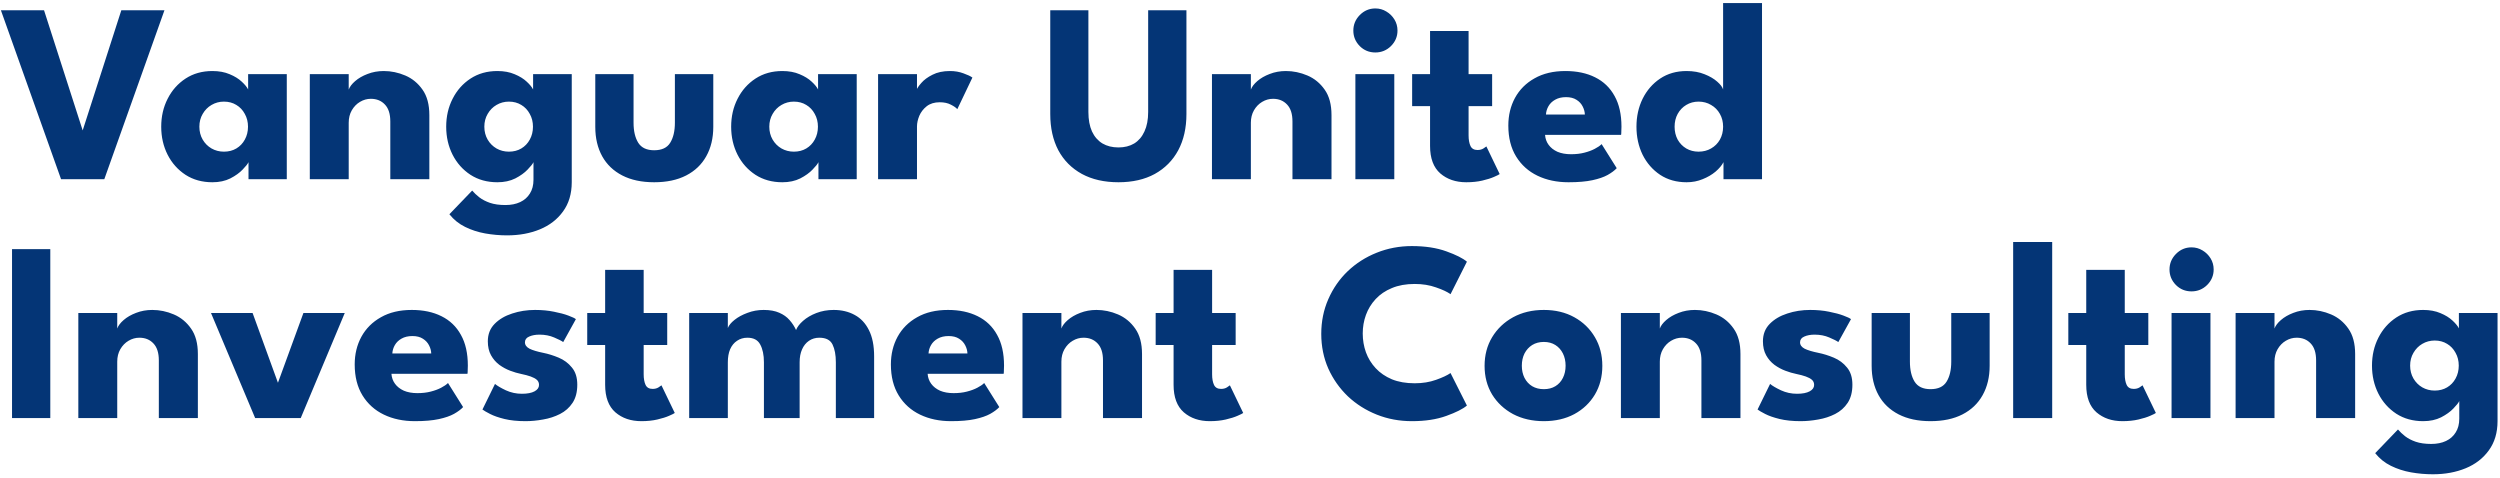
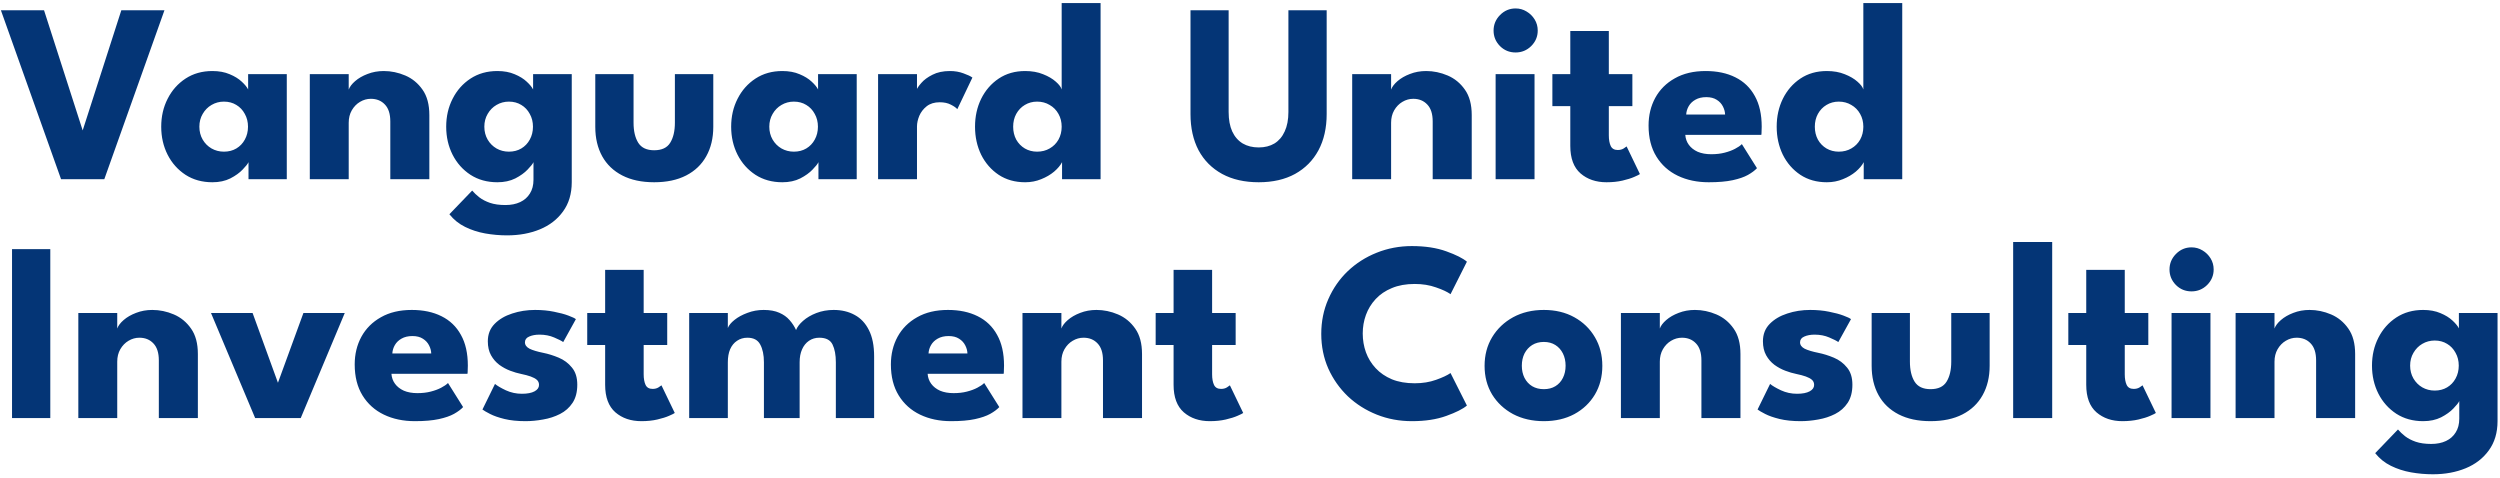
<svg xmlns="http://www.w3.org/2000/svg" width="293" height="56" viewBox="0 0 293 56" fill="none">
-   <path d="M12.225 21H7.155L0.105 1.2H5.16L9.69 15.285L14.22 1.2H19.275L12.225 21ZM29.125 21V19.005C29.035 19.205 28.805 19.495 28.436 19.875C28.076 20.255 27.596 20.6 26.995 20.91C26.395 21.21 25.695 21.36 24.895 21.36C23.695 21.36 22.645 21.07 21.745 20.49C20.846 19.9 20.145 19.115 19.645 18.135C19.145 17.145 18.895 16.05 18.895 14.85C18.895 13.65 19.145 12.56 19.645 11.58C20.145 10.59 20.846 9.8 21.745 9.21C22.645 8.62 23.695 8.325 24.895 8.325C25.666 8.325 26.34 8.45 26.921 8.7C27.5 8.94 27.971 9.23 28.331 9.57C28.691 9.9 28.941 10.205 29.081 10.485V8.685H33.611V21H29.125ZM23.366 14.85C23.366 15.41 23.495 15.915 23.756 16.365C24.015 16.805 24.36 17.15 24.791 17.4C25.23 17.65 25.715 17.775 26.245 17.775C26.796 17.775 27.28 17.65 27.701 17.4C28.12 17.15 28.451 16.805 28.691 16.365C28.941 15.915 29.066 15.41 29.066 14.85C29.066 14.29 28.941 13.79 28.691 13.35C28.451 12.9 28.12 12.55 27.701 12.3C27.28 12.04 26.796 11.91 26.245 11.91C25.715 11.91 25.23 12.04 24.791 12.3C24.36 12.55 24.015 12.9 23.756 13.35C23.495 13.79 23.366 14.29 23.366 14.85ZM44.979 8.325C45.839 8.325 46.679 8.5 47.499 8.85C48.319 9.2 48.994 9.755 49.524 10.515C50.054 11.265 50.319 12.255 50.319 13.485V21H45.744V14.235C45.744 13.355 45.534 12.695 45.114 12.255C44.694 11.805 44.144 11.58 43.464 11.58C43.014 11.58 42.589 11.7 42.189 11.94C41.799 12.17 41.479 12.5 41.229 12.93C40.989 13.35 40.869 13.835 40.869 14.385V21H36.309V8.685H40.869V10.5C40.989 10.17 41.239 9.84 41.619 9.51C42.009 9.17 42.494 8.89 43.074 8.67C43.664 8.44 44.299 8.325 44.979 8.325ZM59.434 27.585C58.574 27.585 57.719 27.51 56.869 27.36C56.029 27.21 55.244 26.955 54.514 26.595C53.784 26.235 53.169 25.74 52.669 25.11L55.339 22.335C55.569 22.605 55.849 22.87 56.179 23.13C56.519 23.39 56.934 23.605 57.424 23.775C57.924 23.945 58.529 24.03 59.239 24.03C59.899 24.03 60.474 23.915 60.964 23.685C61.454 23.455 61.834 23.12 62.104 22.68C62.384 22.24 62.524 21.705 62.524 21.075V20.775H67.009V21.345C67.009 22.705 66.669 23.85 65.989 24.78C65.319 25.71 64.414 26.41 63.274 26.88C62.134 27.35 60.854 27.585 59.434 27.585ZM62.524 21V19.005C62.434 19.205 62.204 19.495 61.834 19.875C61.474 20.255 60.994 20.6 60.394 20.91C59.794 21.21 59.094 21.36 58.294 21.36C57.094 21.36 56.044 21.07 55.144 20.49C54.244 19.9 53.544 19.115 53.044 18.135C52.544 17.145 52.294 16.05 52.294 14.85C52.294 13.65 52.544 12.56 53.044 11.58C53.544 10.59 54.244 9.8 55.144 9.21C56.044 8.62 57.094 8.325 58.294 8.325C59.064 8.325 59.739 8.45 60.319 8.7C60.899 8.94 61.369 9.23 61.729 9.57C62.089 9.9 62.339 10.205 62.479 10.485V8.685H67.009V21H62.524ZM56.764 14.85C56.764 15.41 56.894 15.915 57.154 16.365C57.414 16.805 57.759 17.15 58.189 17.4C58.629 17.65 59.114 17.775 59.644 17.775C60.194 17.775 60.679 17.65 61.099 17.4C61.519 17.15 61.849 16.805 62.089 16.365C62.339 15.915 62.464 15.41 62.464 14.85C62.464 14.29 62.339 13.79 62.089 13.35C61.849 12.9 61.519 12.55 61.099 12.3C60.679 12.04 60.194 11.91 59.644 11.91C59.114 11.91 58.629 12.04 58.189 12.3C57.759 12.55 57.414 12.9 57.154 13.35C56.894 13.79 56.764 14.29 56.764 14.85ZM74.252 14.385C74.252 15.365 74.437 16.15 74.807 16.74C75.177 17.32 75.797 17.61 76.667 17.61C77.557 17.61 78.182 17.32 78.542 16.74C78.912 16.15 79.097 15.365 79.097 14.385V8.685H83.597V14.865C83.597 16.185 83.322 17.335 82.772 18.315C82.232 19.285 81.447 20.035 80.417 20.565C79.387 21.095 78.137 21.36 76.667 21.36C75.207 21.36 73.962 21.095 72.932 20.565C71.902 20.035 71.117 19.285 70.577 18.315C70.037 17.335 69.767 16.185 69.767 14.865V8.685H74.252V14.385ZM95.922 21V19.005C95.832 19.205 95.602 19.495 95.232 19.875C94.872 20.255 94.392 20.6 93.792 20.91C93.192 21.21 92.492 21.36 91.692 21.36C90.492 21.36 89.442 21.07 88.542 20.49C87.642 19.9 86.942 19.115 86.442 18.135C85.942 17.145 85.692 16.05 85.692 14.85C85.692 13.65 85.942 12.56 86.442 11.58C86.942 10.59 87.642 9.8 88.542 9.21C89.442 8.62 90.492 8.325 91.692 8.325C92.462 8.325 93.137 8.45 93.717 8.7C94.297 8.94 94.767 9.23 95.127 9.57C95.487 9.9 95.737 10.205 95.877 10.485V8.685H100.407V21H95.922ZM90.162 14.85C90.162 15.41 90.292 15.915 90.552 16.365C90.812 16.805 91.157 17.15 91.587 17.4C92.027 17.65 92.512 17.775 93.042 17.775C93.592 17.775 94.077 17.65 94.497 17.4C94.917 17.15 95.247 16.805 95.487 16.365C95.737 15.915 95.862 15.41 95.862 14.85C95.862 14.29 95.737 13.79 95.487 13.35C95.247 12.9 94.917 12.55 94.497 12.3C94.077 12.04 93.592 11.91 93.042 11.91C92.512 11.91 92.027 12.04 91.587 12.3C91.157 12.55 90.812 12.9 90.552 13.35C90.292 13.79 90.162 14.29 90.162 14.85ZM107.471 21H102.911V8.685H107.471V10.59H107.396C107.476 10.36 107.671 10.07 107.981 9.72C108.291 9.36 108.726 9.04 109.286 8.76C109.846 8.47 110.531 8.325 111.341 8.325C111.911 8.325 112.436 8.415 112.916 8.595C113.396 8.765 113.746 8.93 113.966 9.09L112.196 12.795C112.056 12.625 111.806 12.45 111.446 12.27C111.096 12.08 110.656 11.985 110.126 11.985C109.516 11.985 109.011 12.14 108.611 12.45C108.221 12.76 107.931 13.135 107.741 13.575C107.561 14.015 107.471 14.43 107.471 14.82V21ZM134.565 1.2H139.05V13.365C139.05 14.995 138.73 16.41 138.09 17.61C137.45 18.8 136.535 19.725 135.345 20.385C134.155 21.035 132.735 21.36 131.085 21.36C129.425 21.36 127.995 21.035 126.795 20.385C125.595 19.725 124.675 18.8 124.035 17.61C123.405 16.41 123.09 14.995 123.09 13.365V1.2H127.56V13.125C127.56 14.025 127.7 14.785 127.98 15.405C128.27 16.025 128.68 16.495 129.21 16.815C129.74 17.125 130.365 17.28 131.085 17.28C131.795 17.28 132.41 17.125 132.93 16.815C133.45 16.495 133.85 16.025 134.13 15.405C134.42 14.785 134.565 14.025 134.565 13.125V1.2ZM150.712 8.325C151.572 8.325 152.412 8.5 153.232 8.85C154.052 9.2 154.727 9.755 155.257 10.515C155.787 11.265 156.052 12.255 156.052 13.485V21H151.477V14.235C151.477 13.355 151.267 12.695 150.847 12.255C150.427 11.805 149.877 11.58 149.197 11.58C148.747 11.58 148.322 11.7 147.922 11.94C147.532 12.17 147.212 12.5 146.962 12.93C146.722 13.35 146.602 13.835 146.602 14.385V21H142.042V8.685H146.602V10.5C146.722 10.17 146.972 9.84 147.352 9.51C147.742 9.17 148.227 8.89 148.807 8.67C149.397 8.44 150.032 8.325 150.712 8.325ZM158.851 21V8.685H163.411V21H158.851ZM161.191 6.15C160.471 6.15 159.861 5.9 159.361 5.4C158.861 4.89 158.611 4.285 158.611 3.585C158.611 2.885 158.861 2.28 159.361 1.77C159.871 1.25 160.481 0.99 161.191 0.99C161.661 0.99 162.091 1.11 162.481 1.35C162.871 1.58 163.186 1.89 163.426 2.28C163.666 2.67 163.786 3.105 163.786 3.585C163.786 4.285 163.531 4.89 163.021 5.4C162.511 5.9 161.901 6.15 161.191 6.15ZM165.503 8.685H167.603V3.63H172.118V8.685H174.878V12.435H172.118V15.87C172.118 16.38 172.193 16.795 172.343 17.115C172.493 17.425 172.768 17.58 173.168 17.58C173.438 17.58 173.668 17.52 173.858 17.4C174.048 17.28 174.163 17.2 174.203 17.16L175.763 20.4C175.693 20.46 175.473 20.57 175.103 20.73C174.743 20.89 174.283 21.035 173.723 21.165C173.163 21.295 172.538 21.36 171.848 21.36C170.618 21.36 169.603 21.015 168.803 20.325C168.003 19.625 167.603 18.55 167.603 17.1V12.435H165.503V8.685ZM181.081 15.81C181.111 16.25 181.251 16.64 181.501 16.98C181.751 17.32 182.096 17.59 182.536 17.79C182.986 17.98 183.516 18.075 184.126 18.075C184.706 18.075 185.226 18.015 185.686 17.895C186.156 17.775 186.561 17.625 186.901 17.445C187.251 17.265 187.521 17.08 187.711 16.89L189.481 19.71C189.231 19.98 188.876 20.245 188.416 20.505C187.966 20.755 187.371 20.96 186.631 21.12C185.891 21.28 184.956 21.36 183.826 21.36C182.466 21.36 181.256 21.105 180.196 20.595C179.136 20.085 178.301 19.335 177.691 18.345C177.081 17.355 176.776 16.145 176.776 14.715C176.776 13.515 177.036 12.435 177.556 11.475C178.086 10.505 178.851 9.74 179.851 9.18C180.851 8.61 182.056 8.325 183.466 8.325C184.806 8.325 185.966 8.57 186.946 9.06C187.936 9.55 188.696 10.28 189.226 11.25C189.766 12.21 190.036 13.41 190.036 14.85C190.036 14.93 190.031 15.09 190.021 15.33C190.021 15.57 190.011 15.73 189.991 15.81H181.081ZM185.746 13.425C185.736 13.105 185.651 12.79 185.491 12.48C185.331 12.16 185.091 11.9 184.771 11.7C184.451 11.49 184.041 11.385 183.541 11.385C183.041 11.385 182.616 11.485 182.266 11.685C181.926 11.875 181.666 12.125 181.486 12.435C181.306 12.745 181.206 13.075 181.186 13.425H185.746ZM197.673 21.36C196.483 21.36 195.448 21.07 194.568 20.49C193.688 19.9 193.003 19.115 192.513 18.135C192.033 17.145 191.793 16.05 191.793 14.85C191.793 13.65 192.033 12.56 192.513 11.58C193.003 10.59 193.688 9.8 194.568 9.21C195.448 8.62 196.483 8.325 197.673 8.325C198.463 8.325 199.163 8.45 199.773 8.7C200.383 8.94 200.878 9.23 201.258 9.57C201.638 9.9 201.868 10.205 201.948 10.485V0.36H206.508V21H201.993V19.005C201.803 19.375 201.493 19.745 201.063 20.115C200.633 20.475 200.128 20.77 199.548 21C198.968 21.24 198.343 21.36 197.673 21.36ZM199.068 17.775C199.618 17.775 200.108 17.65 200.538 17.4C200.978 17.15 201.323 16.805 201.573 16.365C201.823 15.915 201.948 15.41 201.948 14.85C201.948 14.29 201.823 13.79 201.573 13.35C201.323 12.9 200.978 12.55 200.538 12.3C200.108 12.04 199.618 11.91 199.068 11.91C198.538 11.91 198.058 12.04 197.628 12.3C197.208 12.55 196.873 12.9 196.623 13.35C196.383 13.79 196.263 14.29 196.263 14.85C196.263 15.41 196.383 15.915 196.623 16.365C196.873 16.805 197.208 17.15 197.628 17.4C198.058 17.65 198.538 17.775 199.068 17.775ZM1.41 29.2H5.895V49H1.41V29.2ZM17.85 36.325C18.71 36.325 19.55 36.5 20.37 36.85C21.19 37.2 21.865 37.755 22.395 38.515C22.925 39.265 23.19 40.255 23.19 41.485V49H18.615V42.235C18.615 41.355 18.405 40.695 17.985 40.255C17.565 39.805 17.015 39.58 16.335 39.58C15.885 39.58 15.46 39.7 15.06 39.94C14.67 40.17 14.35 40.5 14.1 40.93C13.86 41.35 13.74 41.835 13.74 42.385V49H9.18V36.685H13.74V38.5C13.86 38.17 14.11 37.84 14.49 37.51C14.88 37.17 15.365 36.89 15.945 36.67C16.535 36.44 17.17 36.325 17.85 36.325ZM24.73 36.685H29.605L32.575 44.86L35.56 36.685H40.405L35.245 49H29.905L24.73 36.685ZM45.876 43.81C45.906 44.25 46.046 44.64 46.296 44.98C46.546 45.32 46.891 45.59 47.331 45.79C47.781 45.98 48.311 46.075 48.921 46.075C49.501 46.075 50.021 46.015 50.481 45.895C50.951 45.775 51.356 45.625 51.696 45.445C52.046 45.265 52.316 45.08 52.506 44.89L54.276 47.71C54.026 47.98 53.671 48.245 53.211 48.505C52.761 48.755 52.166 48.96 51.426 49.12C50.686 49.28 49.751 49.36 48.621 49.36C47.261 49.36 46.051 49.105 44.991 48.595C43.931 48.085 43.096 47.335 42.486 46.345C41.876 45.355 41.571 44.145 41.571 42.715C41.571 41.515 41.831 40.435 42.351 39.475C42.881 38.505 43.646 37.74 44.646 37.18C45.646 36.61 46.851 36.325 48.261 36.325C49.601 36.325 50.761 36.57 51.741 37.06C52.731 37.55 53.491 38.28 54.021 39.25C54.561 40.21 54.831 41.41 54.831 42.85C54.831 42.93 54.826 43.09 54.816 43.33C54.816 43.57 54.806 43.73 54.786 43.81H45.876ZM50.541 41.425C50.531 41.105 50.446 40.79 50.286 40.48C50.126 40.16 49.886 39.9 49.566 39.7C49.246 39.49 48.836 39.385 48.336 39.385C47.836 39.385 47.411 39.485 47.061 39.685C46.721 39.875 46.461 40.125 46.281 40.435C46.101 40.745 46.001 41.075 45.981 41.425H50.541ZM62.708 36.325C63.518 36.325 64.258 36.395 64.928 36.535C65.598 36.665 66.158 36.815 66.608 36.985C67.068 37.155 67.363 37.295 67.493 37.405L66.008 40.09C65.818 39.95 65.463 39.77 64.943 39.55C64.433 39.33 63.863 39.22 63.233 39.22C62.753 39.22 62.348 39.295 62.018 39.445C61.688 39.585 61.523 39.81 61.523 40.12C61.523 40.43 61.703 40.68 62.063 40.87C62.433 41.05 62.963 41.21 63.653 41.35C64.253 41.47 64.863 41.66 65.483 41.92C66.103 42.18 66.618 42.565 67.028 43.075C67.448 43.575 67.658 44.245 67.658 45.085C67.658 45.945 67.473 46.655 67.103 47.215C66.733 47.775 66.243 48.21 65.633 48.52C65.023 48.83 64.363 49.045 63.653 49.165C62.943 49.295 62.253 49.36 61.583 49.36C60.643 49.36 59.823 49.275 59.123 49.105C58.433 48.935 57.873 48.74 57.443 48.52C57.013 48.3 56.713 48.125 56.543 47.995L58.013 44.995C58.273 45.215 58.698 45.465 59.288 45.745C59.878 46.015 60.503 46.15 61.163 46.15C61.803 46.15 62.298 46.055 62.648 45.865C62.998 45.675 63.173 45.425 63.173 45.115C63.173 44.865 63.088 44.665 62.918 44.515C62.748 44.365 62.508 44.235 62.198 44.125C61.888 44.015 61.513 43.915 61.073 43.825C60.673 43.745 60.248 43.62 59.798 43.45C59.348 43.28 58.923 43.05 58.523 42.76C58.123 42.46 57.798 42.085 57.548 41.635C57.298 41.185 57.173 40.64 57.173 40C57.173 39.18 57.438 38.5 57.968 37.96C58.498 37.42 59.183 37.015 60.023 36.745C60.863 36.465 61.758 36.325 62.708 36.325ZM68.823 36.685H70.923V31.63H75.438V36.685H78.198V40.435H75.438V43.87C75.438 44.38 75.513 44.795 75.663 45.115C75.813 45.425 76.088 45.58 76.488 45.58C76.758 45.58 76.988 45.52 77.178 45.4C77.368 45.28 77.483 45.2 77.523 45.16L79.083 48.4C79.013 48.46 78.793 48.57 78.423 48.73C78.063 48.89 77.603 49.035 77.043 49.165C76.483 49.295 75.858 49.36 75.168 49.36C73.938 49.36 72.923 49.015 72.123 48.325C71.323 47.625 70.923 46.55 70.923 45.1V40.435H68.823V36.685ZM97.707 36.325C98.637 36.325 99.457 36.52 100.167 36.91C100.877 37.29 101.432 37.88 101.832 38.68C102.242 39.48 102.447 40.51 102.447 41.77V49H97.962V42.46C97.962 41.6 97.832 40.905 97.572 40.375C97.312 39.845 96.797 39.58 96.027 39.58C95.567 39.58 95.162 39.7 94.812 39.94C94.462 40.18 94.192 40.515 94.002 40.945C93.812 41.365 93.717 41.87 93.717 42.46V49H89.532V42.46C89.532 41.6 89.387 40.905 89.097 40.375C88.817 39.845 88.317 39.58 87.597 39.58C87.137 39.58 86.732 39.7 86.382 39.94C86.032 40.17 85.762 40.5 85.572 40.93C85.392 41.35 85.302 41.86 85.302 42.46V49H80.772V36.685H85.302V38.44C85.422 38.13 85.682 37.815 86.082 37.495C86.492 37.165 86.997 36.89 87.597 36.67C88.197 36.44 88.832 36.325 89.502 36.325C90.232 36.325 90.842 36.435 91.332 36.655C91.822 36.865 92.222 37.15 92.532 37.51C92.852 37.87 93.107 38.26 93.297 38.68C93.437 38.32 93.712 37.96 94.122 37.6C94.542 37.23 95.062 36.925 95.682 36.685C96.312 36.445 96.987 36.325 97.707 36.325ZM108.718 43.81C108.748 44.25 108.888 44.64 109.138 44.98C109.388 45.32 109.733 45.59 110.173 45.79C110.623 45.98 111.153 46.075 111.763 46.075C112.343 46.075 112.863 46.015 113.323 45.895C113.793 45.775 114.198 45.625 114.538 45.445C114.888 45.265 115.158 45.08 115.348 44.89L117.118 47.71C116.868 47.98 116.513 48.245 116.053 48.505C115.603 48.755 115.008 48.96 114.268 49.12C113.528 49.28 112.593 49.36 111.463 49.36C110.103 49.36 108.893 49.105 107.833 48.595C106.773 48.085 105.938 47.335 105.328 46.345C104.718 45.355 104.413 44.145 104.413 42.715C104.413 41.515 104.673 40.435 105.193 39.475C105.723 38.505 106.488 37.74 107.488 37.18C108.488 36.61 109.693 36.325 111.103 36.325C112.443 36.325 113.603 36.57 114.583 37.06C115.573 37.55 116.333 38.28 116.863 39.25C117.403 40.21 117.673 41.41 117.673 42.85C117.673 42.93 117.668 43.09 117.658 43.33C117.658 43.57 117.648 43.73 117.628 43.81H108.718ZM113.383 41.425C113.373 41.105 113.288 40.79 113.128 40.48C112.968 40.16 112.728 39.9 112.408 39.7C112.088 39.49 111.678 39.385 111.178 39.385C110.678 39.385 110.253 39.485 109.903 39.685C109.563 39.875 109.303 40.125 109.123 40.435C108.943 40.745 108.843 41.075 108.823 41.425H113.383ZM128.505 36.325C129.365 36.325 130.205 36.5 131.025 36.85C131.845 37.2 132.52 37.755 133.05 38.515C133.58 39.265 133.845 40.255 133.845 41.485V49H129.27V42.235C129.27 41.355 129.06 40.695 128.64 40.255C128.22 39.805 127.67 39.58 126.99 39.58C126.54 39.58 126.115 39.7 125.715 39.94C125.325 40.17 125.005 40.5 124.755 40.93C124.515 41.35 124.395 41.835 124.395 42.385V49H119.835V36.685H124.395V38.5C124.515 38.17 124.765 37.84 125.145 37.51C125.535 37.17 126.02 36.89 126.6 36.67C127.19 36.44 127.825 36.325 128.505 36.325ZM135.444 36.685H137.544V31.63H142.059V36.685H144.819V40.435H142.059V43.87C142.059 44.38 142.134 44.795 142.284 45.115C142.434 45.425 142.709 45.58 143.109 45.58C143.379 45.58 143.609 45.52 143.799 45.4C143.989 45.28 144.104 45.2 144.144 45.16L145.704 48.4C145.634 48.46 145.414 48.57 145.044 48.73C144.684 48.89 144.224 49.035 143.664 49.165C143.104 49.295 142.479 49.36 141.789 49.36C140.559 49.36 139.544 49.015 138.744 48.325C137.944 47.625 137.544 46.55 137.544 45.1V40.435H135.444V36.685ZM165.802 44.92C166.722 44.92 167.557 44.785 168.307 44.515C169.067 44.245 169.632 43.98 170.002 43.72L171.922 47.53C171.452 47.93 170.647 48.335 169.507 48.745C168.377 49.155 167.032 49.36 165.472 49.36C164.012 49.36 162.642 49.105 161.362 48.595C160.082 48.085 158.952 47.37 157.972 46.45C157.002 45.52 156.237 44.435 155.677 43.195C155.127 41.945 154.852 40.59 154.852 39.13C154.852 37.67 155.127 36.315 155.677 35.065C156.227 33.805 156.987 32.71 157.957 31.78C158.937 30.85 160.067 30.13 161.347 29.62C162.637 29.1 164.012 28.84 165.472 28.84C167.032 28.84 168.377 29.045 169.507 29.455C170.647 29.865 171.452 30.27 171.922 30.67L170.002 34.48C169.632 34.21 169.067 33.945 168.307 33.685C167.557 33.415 166.722 33.28 165.802 33.28C164.782 33.28 163.892 33.44 163.132 33.76C162.372 34.07 161.737 34.5 161.227 35.05C160.717 35.6 160.337 36.22 160.087 36.91C159.837 37.6 159.712 38.325 159.712 39.085C159.712 39.855 159.837 40.59 160.087 41.29C160.337 41.98 160.717 42.6 161.227 43.15C161.737 43.7 162.372 44.135 163.132 44.455C163.892 44.765 164.782 44.92 165.802 44.92ZM180.938 49.36C179.588 49.36 178.388 49.085 177.338 48.535C176.298 47.975 175.478 47.21 174.878 46.24C174.288 45.26 173.993 44.14 173.993 42.88C173.993 41.62 174.288 40.5 174.878 39.52C175.478 38.53 176.298 37.75 177.338 37.18C178.388 36.61 179.588 36.325 180.938 36.325C182.288 36.325 183.478 36.61 184.508 37.18C185.538 37.75 186.343 38.53 186.923 39.52C187.503 40.5 187.793 41.62 187.793 42.88C187.793 44.14 187.503 45.26 186.923 46.24C186.343 47.21 185.538 47.975 184.508 48.535C183.478 49.085 182.288 49.36 180.938 49.36ZM180.938 45.61C181.458 45.61 181.908 45.495 182.288 45.265C182.668 45.035 182.963 44.71 183.173 44.29C183.383 43.87 183.488 43.395 183.488 42.865C183.488 42.325 183.383 41.845 183.173 41.425C182.963 41.005 182.668 40.675 182.288 40.435C181.908 40.195 181.458 40.075 180.938 40.075C180.418 40.075 179.963 40.195 179.573 40.435C179.193 40.675 178.893 41.005 178.673 41.425C178.463 41.845 178.358 42.325 178.358 42.865C178.358 43.395 178.463 43.87 178.673 44.29C178.893 44.71 179.193 45.035 179.573 45.265C179.963 45.495 180.418 45.61 180.938 45.61ZM198.641 36.325C199.501 36.325 200.341 36.5 201.161 36.85C201.981 37.2 202.656 37.755 203.186 38.515C203.716 39.265 203.981 40.255 203.981 41.485V49H199.406V42.235C199.406 41.355 199.196 40.695 198.776 40.255C198.356 39.805 197.806 39.58 197.126 39.58C196.676 39.58 196.251 39.7 195.851 39.94C195.461 40.17 195.141 40.5 194.891 40.93C194.651 41.35 194.531 41.835 194.531 42.385V49H189.971V36.685H194.531V38.5C194.651 38.17 194.901 37.84 195.281 37.51C195.671 37.17 196.156 36.89 196.736 36.67C197.326 36.44 197.961 36.325 198.641 36.325ZM212.151 36.325C212.961 36.325 213.701 36.395 214.371 36.535C215.041 36.665 215.601 36.815 216.051 36.985C216.511 37.155 216.806 37.295 216.936 37.405L215.451 40.09C215.261 39.95 214.906 39.77 214.386 39.55C213.876 39.33 213.306 39.22 212.676 39.22C212.196 39.22 211.791 39.295 211.461 39.445C211.131 39.585 210.966 39.81 210.966 40.12C210.966 40.43 211.146 40.68 211.506 40.87C211.876 41.05 212.406 41.21 213.096 41.35C213.696 41.47 214.306 41.66 214.926 41.92C215.546 42.18 216.061 42.565 216.471 43.075C216.891 43.575 217.101 44.245 217.101 45.085C217.101 45.945 216.916 46.655 216.546 47.215C216.176 47.775 215.686 48.21 215.076 48.52C214.466 48.83 213.806 49.045 213.096 49.165C212.386 49.295 211.696 49.36 211.026 49.36C210.086 49.36 209.266 49.275 208.566 49.105C207.876 48.935 207.316 48.74 206.886 48.52C206.456 48.3 206.156 48.125 205.986 47.995L207.456 44.995C207.716 45.215 208.141 45.465 208.731 45.745C209.321 46.015 209.946 46.15 210.606 46.15C211.246 46.15 211.741 46.055 212.091 45.865C212.441 45.675 212.616 45.425 212.616 45.115C212.616 44.865 212.531 44.665 212.361 44.515C212.191 44.365 211.951 44.235 211.641 44.125C211.331 44.015 210.956 43.915 210.516 43.825C210.116 43.745 209.691 43.62 209.241 43.45C208.791 43.28 208.366 43.05 207.966 42.76C207.566 42.46 207.241 42.085 206.991 41.635C206.741 41.185 206.616 40.64 206.616 40C206.616 39.18 206.881 38.5 207.411 37.96C207.941 37.42 208.626 37.015 209.466 36.745C210.306 36.465 211.201 36.325 212.151 36.325ZM223.842 42.385C223.842 43.365 224.027 44.15 224.397 44.74C224.767 45.32 225.387 45.61 226.257 45.61C227.147 45.61 227.772 45.32 228.132 44.74C228.502 44.15 228.687 43.365 228.687 42.385V36.685H233.187V42.865C233.187 44.185 232.912 45.335 232.362 46.315C231.822 47.285 231.037 48.035 230.007 48.565C228.977 49.095 227.727 49.36 226.257 49.36C224.797 49.36 223.552 49.095 222.522 48.565C221.492 48.035 220.707 47.285 220.167 46.315C219.627 45.335 219.357 44.185 219.357 42.865V36.685H223.842V42.385ZM240.517 49H235.942V28.36H240.517V49ZM242.407 36.685H244.507V31.63H249.022V36.685H251.782V40.435H249.022V43.87C249.022 44.38 249.097 44.795 249.247 45.115C249.397 45.425 249.672 45.58 250.072 45.58C250.342 45.58 250.572 45.52 250.762 45.4C250.952 45.28 251.067 45.2 251.107 45.16L252.667 48.4C252.597 48.46 252.377 48.57 252.007 48.73C251.647 48.89 251.187 49.035 250.627 49.165C250.067 49.295 249.442 49.36 248.752 49.36C247.522 49.36 246.507 49.015 245.707 48.325C244.907 47.625 244.507 46.55 244.507 45.1V40.435H242.407V36.685ZM254.506 49V36.685H259.066V49H254.506ZM256.846 34.15C256.126 34.15 255.516 33.9 255.016 33.4C254.516 32.89 254.266 32.285 254.266 31.585C254.266 30.885 254.516 30.28 255.016 29.77C255.526 29.25 256.136 28.99 256.846 28.99C257.316 28.99 257.746 29.11 258.136 29.35C258.526 29.58 258.841 29.89 259.081 30.28C259.321 30.67 259.441 31.105 259.441 31.585C259.441 32.285 259.186 32.89 258.676 33.4C258.166 33.9 257.556 34.15 256.846 34.15ZM270.682 36.325C271.542 36.325 272.382 36.5 273.202 36.85C274.022 37.2 274.697 37.755 275.227 38.515C275.757 39.265 276.022 40.255 276.022 41.485V49H271.447V42.235C271.447 41.355 271.237 40.695 270.817 40.255C270.397 39.805 269.847 39.58 269.167 39.58C268.717 39.58 268.292 39.7 267.892 39.94C267.502 40.17 267.182 40.5 266.932 40.93C266.692 41.35 266.572 41.835 266.572 42.385V49H262.012V36.685H266.572V38.5C266.692 38.17 266.942 37.84 267.322 37.51C267.712 37.17 268.197 36.89 268.777 36.67C269.367 36.44 270.002 36.325 270.682 36.325ZM285.137 55.585C284.277 55.585 283.422 55.51 282.572 55.36C281.732 55.21 280.947 54.955 280.217 54.595C279.487 54.235 278.872 53.74 278.372 53.11L281.042 50.335C281.272 50.605 281.552 50.87 281.882 51.13C282.222 51.39 282.637 51.605 283.127 51.775C283.627 51.945 284.232 52.03 284.942 52.03C285.602 52.03 286.177 51.915 286.667 51.685C287.157 51.455 287.537 51.12 287.807 50.68C288.087 50.24 288.227 49.705 288.227 49.075V48.775H292.712V49.345C292.712 50.705 292.372 51.85 291.692 52.78C291.022 53.71 290.117 54.41 288.977 54.88C287.837 55.35 286.557 55.585 285.137 55.585ZM288.227 49V47.005C288.137 47.205 287.907 47.495 287.537 47.875C287.177 48.255 286.697 48.6 286.097 48.91C285.497 49.21 284.797 49.36 283.997 49.36C282.797 49.36 281.747 49.07 280.847 48.49C279.947 47.9 279.247 47.115 278.747 46.135C278.247 45.145 277.997 44.05 277.997 42.85C277.997 41.65 278.247 40.56 278.747 39.58C279.247 38.59 279.947 37.8 280.847 37.21C281.747 36.62 282.797 36.325 283.997 36.325C284.767 36.325 285.442 36.45 286.022 36.7C286.602 36.94 287.072 37.23 287.432 37.57C287.792 37.9 288.042 38.205 288.182 38.485V36.685H292.712V49H288.227ZM282.467 42.85C282.467 43.41 282.597 43.915 282.857 44.365C283.117 44.805 283.462 45.15 283.892 45.4C284.332 45.65 284.817 45.775 285.347 45.775C285.897 45.775 286.382 45.65 286.802 45.4C287.222 45.15 287.552 44.805 287.792 44.365C288.042 43.915 288.167 43.41 288.167 42.85C288.167 42.29 288.042 41.79 287.792 41.35C287.552 40.9 287.222 40.55 286.802 40.3C286.382 40.04 285.897 39.91 285.347 39.91C284.817 39.91 284.332 40.04 283.892 40.3C283.462 40.55 283.117 40.9 282.857 41.35C282.597 41.79 282.467 42.29 282.467 42.85Z" fill="#043576" />
+   <path d="M12.225 21H7.155L0.105 1.2H5.16L9.69 15.285L14.22 1.2H19.275L12.225 21ZM29.125 21V19.005C29.035 19.205 28.805 19.495 28.436 19.875C28.076 20.255 27.596 20.6 26.995 20.91C26.395 21.21 25.695 21.36 24.895 21.36C23.695 21.36 22.645 21.07 21.745 20.49C20.846 19.9 20.145 19.115 19.645 18.135C19.145 17.145 18.895 16.05 18.895 14.85C18.895 13.65 19.145 12.56 19.645 11.58C20.145 10.59 20.846 9.8 21.745 9.21C22.645 8.62 23.695 8.325 24.895 8.325C25.666 8.325 26.34 8.45 26.921 8.7C27.5 8.94 27.971 9.23 28.331 9.57C28.691 9.9 28.941 10.205 29.081 10.485V8.685H33.611V21H29.125ZM23.366 14.85C23.366 15.41 23.495 15.915 23.756 16.365C24.015 16.805 24.36 17.15 24.791 17.4C25.23 17.65 25.715 17.775 26.245 17.775C26.796 17.775 27.28 17.65 27.701 17.4C28.12 17.15 28.451 16.805 28.691 16.365C28.941 15.915 29.066 15.41 29.066 14.85C29.066 14.29 28.941 13.79 28.691 13.35C28.451 12.9 28.12 12.55 27.701 12.3C27.28 12.04 26.796 11.91 26.245 11.91C25.715 11.91 25.23 12.04 24.791 12.3C24.36 12.55 24.015 12.9 23.756 13.35C23.495 13.79 23.366 14.29 23.366 14.85ZM44.979 8.325C45.839 8.325 46.679 8.5 47.499 8.85C48.319 9.2 48.994 9.755 49.524 10.515C50.054 11.265 50.319 12.255 50.319 13.485V21H45.744V14.235C45.744 13.355 45.534 12.695 45.114 12.255C44.694 11.805 44.144 11.58 43.464 11.58C43.014 11.58 42.589 11.7 42.189 11.94C41.799 12.17 41.479 12.5 41.229 12.93C40.989 13.35 40.869 13.835 40.869 14.385V21H36.309V8.685H40.869V10.5C40.989 10.17 41.239 9.84 41.619 9.51C42.009 9.17 42.494 8.89 43.074 8.67C43.664 8.44 44.299 8.325 44.979 8.325ZM59.434 27.585C58.574 27.585 57.719 27.51 56.869 27.36C56.029 27.21 55.244 26.955 54.514 26.595C53.784 26.235 53.169 25.74 52.669 25.11L55.339 22.335C55.569 22.605 55.849 22.87 56.179 23.13C56.519 23.39 56.934 23.605 57.424 23.775C57.924 23.945 58.529 24.03 59.239 24.03C59.899 24.03 60.474 23.915 60.964 23.685C61.454 23.455 61.834 23.12 62.104 22.68C62.384 22.24 62.524 21.705 62.524 21.075V20.775H67.009V21.345C67.009 22.705 66.669 23.85 65.989 24.78C65.319 25.71 64.414 26.41 63.274 26.88C62.134 27.35 60.854 27.585 59.434 27.585ZM62.524 21V19.005C62.434 19.205 62.204 19.495 61.834 19.875C61.474 20.255 60.994 20.6 60.394 20.91C59.794 21.21 59.094 21.36 58.294 21.36C57.094 21.36 56.044 21.07 55.144 20.49C54.244 19.9 53.544 19.115 53.044 18.135C52.544 17.145 52.294 16.05 52.294 14.85C52.294 13.65 52.544 12.56 53.044 11.58C53.544 10.59 54.244 9.8 55.144 9.21C56.044 8.62 57.094 8.325 58.294 8.325C59.064 8.325 59.739 8.45 60.319 8.7C60.899 8.94 61.369 9.23 61.729 9.57C62.089 9.9 62.339 10.205 62.479 10.485V8.685H67.009V21H62.524ZM56.764 14.85C56.764 15.41 56.894 15.915 57.154 16.365C57.414 16.805 57.759 17.15 58.189 17.4C58.629 17.65 59.114 17.775 59.644 17.775C60.194 17.775 60.679 17.65 61.099 17.4C61.519 17.15 61.849 16.805 62.089 16.365C62.339 15.915 62.464 15.41 62.464 14.85C62.464 14.29 62.339 13.79 62.089 13.35C61.849 12.9 61.519 12.55 61.099 12.3C60.679 12.04 60.194 11.91 59.644 11.91C59.114 11.91 58.629 12.04 58.189 12.3C57.759 12.55 57.414 12.9 57.154 13.35C56.894 13.79 56.764 14.29 56.764 14.85ZM74.252 14.385C74.252 15.365 74.437 16.15 74.807 16.74C75.177 17.32 75.797 17.61 76.667 17.61C77.557 17.61 78.182 17.32 78.542 16.74C78.912 16.15 79.097 15.365 79.097 14.385V8.685H83.597V14.865C83.597 16.185 83.322 17.335 82.772 18.315C82.232 19.285 81.447 20.035 80.417 20.565C79.387 21.095 78.137 21.36 76.667 21.36C75.207 21.36 73.962 21.095 72.932 20.565C71.902 20.035 71.117 19.285 70.577 18.315C70.037 17.335 69.767 16.185 69.767 14.865V8.685H74.252V14.385ZM95.922 21V19.005C95.832 19.205 95.602 19.495 95.232 19.875C94.872 20.255 94.392 20.6 93.792 20.91C93.192 21.21 92.492 21.36 91.692 21.36C90.492 21.36 89.442 21.07 88.542 20.49C87.642 19.9 86.942 19.115 86.442 18.135C85.942 17.145 85.692 16.05 85.692 14.85C85.692 13.65 85.942 12.56 86.442 11.58C86.942 10.59 87.642 9.8 88.542 9.21C89.442 8.62 90.492 8.325 91.692 8.325C92.462 8.325 93.137 8.45 93.717 8.7C94.297 8.94 94.767 9.23 95.127 9.57C95.487 9.9 95.737 10.205 95.877 10.485V8.685H100.407V21H95.922ZM90.162 14.85C90.162 15.41 90.292 15.915 90.552 16.365C90.812 16.805 91.157 17.15 91.587 17.4C92.027 17.65 92.512 17.775 93.042 17.775C93.592 17.775 94.077 17.65 94.497 17.4C94.917 17.15 95.247 16.805 95.487 16.365C95.737 15.915 95.862 15.41 95.862 14.85C95.862 14.29 95.737 13.79 95.487 13.35C95.247 12.9 94.917 12.55 94.497 12.3C94.077 12.04 93.592 11.91 93.042 11.91C92.512 11.91 92.027 12.04 91.587 12.3C91.157 12.55 90.812 12.9 90.552 13.35C90.292 13.79 90.162 14.29 90.162 14.85ZM107.471 21H102.911V8.685H107.471V10.59H107.396C107.476 10.36 107.671 10.07 107.981 9.72C108.291 9.36 108.726 9.04 109.286 8.76C109.846 8.47 110.531 8.325 111.341 8.325C111.911 8.325 112.436 8.415 112.916 8.595C113.396 8.765 113.746 8.93 113.966 9.09L112.196 12.795C112.056 12.625 111.806 12.45 111.446 12.27C111.096 12.08 110.656 11.985 110.126 11.985C109.516 11.985 109.011 12.14 108.611 12.45C108.221 12.76 107.931 13.135 107.741 13.575C107.561 14.015 107.471 14.43 107.471 14.82V21ZM120.153 21.36C118.963 21.36 117.928 21.07 117.048 20.49C116.168 19.9 115.483 19.115 114.993 18.135C114.513 17.145 114.273 16.05 114.273 14.85C114.273 13.65 114.513 12.56 114.993 11.58C115.483 10.59 116.168 9.8 117.048 9.21C117.928 8.62 118.963 8.325 120.153 8.325C120.943 8.325 121.643 8.45 122.253 8.7C122.863 8.94 123.358 9.23 123.738 9.57C124.118 9.9 124.348 10.205 124.428 10.485V0.36H128.988V21H124.473V19.005C124.283 19.375 123.973 19.745 123.543 20.115C123.113 20.475 122.608 20.77 122.028 21C121.448 21.24 120.823 21.36 120.153 21.36ZM121.548 17.775C122.098 17.775 122.588 17.65 123.018 17.4C123.458 17.15 123.803 16.805 124.053 16.365C124.303 15.915 124.428 15.41 124.428 14.85C124.428 14.29 124.303 13.79 124.053 13.35C123.803 12.9 123.458 12.55 123.018 12.3C122.588 12.04 122.098 11.91 121.548 11.91C121.018 11.91 120.538 12.04 120.108 12.3C119.688 12.55 119.353 12.9 119.103 13.35C118.863 13.79 118.743 14.29 118.743 14.85C118.743 15.41 118.863 15.915 119.103 16.365C119.353 16.805 119.688 17.15 120.108 17.4C120.538 17.65 121.018 17.775 121.548 17.775ZM151.001 1.2H155.486V13.365C155.486 14.995 155.166 16.41 154.526 17.61C153.886 18.8 152.971 19.725 151.781 20.385C150.591 21.035 149.171 21.36 147.521 21.36C145.861 21.36 144.431 21.035 143.231 20.385C142.031 19.725 141.111 18.8 140.471 17.61C139.841 16.41 139.526 14.995 139.526 13.365V1.2H143.996V13.125C143.996 14.025 144.136 14.785 144.416 15.405C144.706 16.025 145.116 16.495 145.646 16.815C146.176 17.125 146.801 17.28 147.521 17.28C148.231 17.28 148.846 17.125 149.366 16.815C149.886 16.495 150.286 16.025 150.566 15.405C150.856 14.785 151.001 14.025 151.001 13.125V1.2ZM167.147 8.325C168.007 8.325 168.847 8.5 169.667 8.85C170.487 9.2 171.162 9.755 171.692 10.515C172.222 11.265 172.487 12.255 172.487 13.485V21H167.912V14.235C167.912 13.355 167.702 12.695 167.282 12.255C166.862 11.805 166.312 11.58 165.632 11.58C165.182 11.58 164.757 11.7 164.357 11.94C163.967 12.17 163.647 12.5 163.397 12.93C163.157 13.35 163.037 13.835 163.037 14.385V21H158.477V8.685H163.037V10.5C163.157 10.17 163.407 9.84 163.787 9.51C164.177 9.17 164.662 8.89 165.242 8.67C165.832 8.44 166.467 8.325 167.147 8.325ZM175.287 21V8.685H179.847V21H175.287ZM177.627 6.15C176.907 6.15 176.297 5.9 175.797 5.4C175.297 4.89 175.047 4.285 175.047 3.585C175.047 2.885 175.297 2.28 175.797 1.77C176.307 1.25 176.917 0.99 177.627 0.99C178.097 0.99 178.527 1.11 178.917 1.35C179.307 1.58 179.622 1.89 179.862 2.28C180.102 2.67 180.222 3.105 180.222 3.585C180.222 4.285 179.967 4.89 179.457 5.4C178.947 5.9 178.337 6.15 177.627 6.15ZM181.939 8.685H184.039V3.63H188.554V8.685H191.314V12.435H188.554V15.87C188.554 16.38 188.629 16.795 188.779 17.115C188.929 17.425 189.204 17.58 189.604 17.58C189.874 17.58 190.104 17.52 190.294 17.4C190.484 17.28 190.599 17.2 190.639 17.16L192.199 20.4C192.129 20.46 191.909 20.57 191.539 20.73C191.179 20.89 190.719 21.035 190.159 21.165C189.599 21.295 188.974 21.36 188.284 21.36C187.054 21.36 186.039 21.015 185.239 20.325C184.439 19.625 184.039 18.55 184.039 17.1V12.435H181.939V8.685ZM197.517 15.81C197.547 16.25 197.687 16.64 197.937 16.98C198.187 17.32 198.532 17.59 198.972 17.79C199.422 17.98 199.952 18.075 200.562 18.075C201.142 18.075 201.662 18.015 202.122 17.895C202.592 17.775 202.997 17.625 203.337 17.445C203.687 17.265 203.957 17.08 204.147 16.89L205.917 19.71C205.667 19.98 205.312 20.245 204.852 20.505C204.402 20.755 203.807 20.96 203.067 21.12C202.327 21.28 201.392 21.36 200.262 21.36C198.902 21.36 197.692 21.105 196.632 20.595C195.572 20.085 194.737 19.335 194.127 18.345C193.517 17.355 193.212 16.145 193.212 14.715C193.212 13.515 193.472 12.435 193.992 11.475C194.522 10.505 195.287 9.74 196.287 9.18C197.287 8.61 198.492 8.325 199.902 8.325C201.242 8.325 202.402 8.57 203.382 9.06C204.372 9.55 205.132 10.28 205.662 11.25C206.202 12.21 206.472 13.41 206.472 14.85C206.472 14.93 206.467 15.09 206.457 15.33C206.457 15.57 206.447 15.73 206.427 15.81H197.517ZM202.182 13.425C202.172 13.105 202.087 12.79 201.927 12.48C201.767 12.16 201.527 11.9 201.207 11.7C200.887 11.49 200.477 11.385 199.977 11.385C199.477 11.385 199.052 11.485 198.702 11.685C198.362 11.875 198.102 12.125 197.922 12.435C197.742 12.745 197.642 13.075 197.622 13.425H202.182ZM214.108 21.36C212.918 21.36 211.883 21.07 211.003 20.49C210.123 19.9 209.438 19.115 208.948 18.135C208.468 17.145 208.228 16.05 208.228 14.85C208.228 13.65 208.468 12.56 208.948 11.58C209.438 10.59 210.123 9.8 211.003 9.21C211.883 8.62 212.918 8.325 214.108 8.325C214.898 8.325 215.598 8.45 216.208 8.7C216.818 8.94 217.313 9.23 217.693 9.57C218.073 9.9 218.303 10.205 218.383 10.485V0.36H222.943V21H218.428V19.005C218.238 19.375 217.928 19.745 217.498 20.115C217.068 20.475 216.563 20.77 215.983 21C215.403 21.24 214.778 21.36 214.108 21.36ZM215.503 17.775C216.053 17.775 216.543 17.65 216.973 17.4C217.413 17.15 217.758 16.805 218.008 16.365C218.258 15.915 218.383 15.41 218.383 14.85C218.383 14.29 218.258 13.79 218.008 13.35C217.758 12.9 217.413 12.55 216.973 12.3C216.543 12.04 216.053 11.91 215.503 11.91C214.973 11.91 214.493 12.04 214.063 12.3C213.643 12.55 213.308 12.9 213.058 13.35C212.818 13.79 212.698 14.29 212.698 14.85C212.698 15.41 212.818 15.915 213.058 16.365C213.308 16.805 213.643 17.15 214.063 17.4C214.493 17.65 214.973 17.775 215.503 17.775ZM1.41 29.2H5.895V49H1.41V29.2ZM17.85 36.325C18.71 36.325 19.55 36.5 20.37 36.85C21.19 37.2 21.865 37.755 22.395 38.515C22.925 39.265 23.19 40.255 23.19 41.485V49H18.615V42.235C18.615 41.355 18.405 40.695 17.985 40.255C17.565 39.805 17.015 39.58 16.335 39.58C15.885 39.58 15.46 39.7 15.06 39.94C14.67 40.17 14.35 40.5 14.1 40.93C13.86 41.35 13.74 41.835 13.74 42.385V49H9.18V36.685H13.74V38.5C13.86 38.17 14.11 37.84 14.49 37.51C14.88 37.17 15.365 36.89 15.945 36.67C16.535 36.44 17.17 36.325 17.85 36.325ZM24.73 36.685H29.605L32.575 44.86L35.56 36.685H40.405L35.245 49H29.905L24.73 36.685ZM45.876 43.81C45.906 44.25 46.046 44.64 46.296 44.98C46.546 45.32 46.891 45.59 47.331 45.79C47.781 45.98 48.311 46.075 48.921 46.075C49.501 46.075 50.021 46.015 50.481 45.895C50.951 45.775 51.356 45.625 51.696 45.445C52.046 45.265 52.316 45.08 52.506 44.89L54.276 47.71C54.026 47.98 53.671 48.245 53.211 48.505C52.761 48.755 52.166 48.96 51.426 49.12C50.686 49.28 49.751 49.36 48.621 49.36C47.261 49.36 46.051 49.105 44.991 48.595C43.931 48.085 43.096 47.335 42.486 46.345C41.876 45.355 41.571 44.145 41.571 42.715C41.571 41.515 41.831 40.435 42.351 39.475C42.881 38.505 43.646 37.74 44.646 37.18C45.646 36.61 46.851 36.325 48.261 36.325C49.601 36.325 50.761 36.57 51.741 37.06C52.731 37.55 53.491 38.28 54.021 39.25C54.561 40.21 54.831 41.41 54.831 42.85C54.831 42.93 54.826 43.09 54.816 43.33C54.816 43.57 54.806 43.73 54.786 43.81H45.876ZM50.541 41.425C50.531 41.105 50.446 40.79 50.286 40.48C50.126 40.16 49.886 39.9 49.566 39.7C49.246 39.49 48.836 39.385 48.336 39.385C47.836 39.385 47.411 39.485 47.061 39.685C46.721 39.875 46.461 40.125 46.281 40.435C46.101 40.745 46.001 41.075 45.981 41.425H50.541ZM62.708 36.325C63.518 36.325 64.258 36.395 64.928 36.535C65.598 36.665 66.158 36.815 66.608 36.985C67.068 37.155 67.363 37.295 67.493 37.405L66.008 40.09C65.818 39.95 65.463 39.77 64.943 39.55C64.433 39.33 63.863 39.22 63.233 39.22C62.753 39.22 62.348 39.295 62.018 39.445C61.688 39.585 61.523 39.81 61.523 40.12C61.523 40.43 61.703 40.68 62.063 40.87C62.433 41.05 62.963 41.21 63.653 41.35C64.253 41.47 64.863 41.66 65.483 41.92C66.103 42.18 66.618 42.565 67.028 43.075C67.448 43.575 67.658 44.245 67.658 45.085C67.658 45.945 67.473 46.655 67.103 47.215C66.733 47.775 66.243 48.21 65.633 48.52C65.023 48.83 64.363 49.045 63.653 49.165C62.943 49.295 62.253 49.36 61.583 49.36C60.643 49.36 59.823 49.275 59.123 49.105C58.433 48.935 57.873 48.74 57.443 48.52C57.013 48.3 56.713 48.125 56.543 47.995L58.013 44.995C58.273 45.215 58.698 45.465 59.288 45.745C59.878 46.015 60.503 46.15 61.163 46.15C61.803 46.15 62.298 46.055 62.648 45.865C62.998 45.675 63.173 45.425 63.173 45.115C63.173 44.865 63.088 44.665 62.918 44.515C62.748 44.365 62.508 44.235 62.198 44.125C61.888 44.015 61.513 43.915 61.073 43.825C60.673 43.745 60.248 43.62 59.798 43.45C59.348 43.28 58.923 43.05 58.523 42.76C58.123 42.46 57.798 42.085 57.548 41.635C57.298 41.185 57.173 40.64 57.173 40C57.173 39.18 57.438 38.5 57.968 37.96C58.498 37.42 59.183 37.015 60.023 36.745C60.863 36.465 61.758 36.325 62.708 36.325ZM68.823 36.685H70.923V31.63H75.438V36.685H78.198V40.435H75.438V43.87C75.438 44.38 75.513 44.795 75.663 45.115C75.813 45.425 76.088 45.58 76.488 45.58C76.758 45.58 76.988 45.52 77.178 45.4C77.368 45.28 77.483 45.2 77.523 45.16L79.083 48.4C79.013 48.46 78.793 48.57 78.423 48.73C78.063 48.89 77.603 49.035 77.043 49.165C76.483 49.295 75.858 49.36 75.168 49.36C73.938 49.36 72.923 49.015 72.123 48.325C71.323 47.625 70.923 46.55 70.923 45.1V40.435H68.823V36.685ZM97.707 36.325C98.637 36.325 99.457 36.52 100.167 36.91C100.877 37.29 101.432 37.88 101.832 38.68C102.242 39.48 102.447 40.51 102.447 41.77V49H97.962V42.46C97.962 41.6 97.832 40.905 97.572 40.375C97.312 39.845 96.797 39.58 96.027 39.58C95.567 39.58 95.162 39.7 94.812 39.94C94.462 40.18 94.192 40.515 94.002 40.945C93.812 41.365 93.717 41.87 93.717 42.46V49H89.532V42.46C89.532 41.6 89.387 40.905 89.097 40.375C88.817 39.845 88.317 39.58 87.597 39.58C87.137 39.58 86.732 39.7 86.382 39.94C86.032 40.17 85.762 40.5 85.572 40.93C85.392 41.35 85.302 41.86 85.302 42.46V49H80.772V36.685H85.302V38.44C85.422 38.13 85.682 37.815 86.082 37.495C86.492 37.165 86.997 36.89 87.597 36.67C88.197 36.44 88.832 36.325 89.502 36.325C90.232 36.325 90.842 36.435 91.332 36.655C91.822 36.865 92.222 37.15 92.532 37.51C92.852 37.87 93.107 38.26 93.297 38.68C93.437 38.32 93.712 37.96 94.122 37.6C94.542 37.23 95.062 36.925 95.682 36.685C96.312 36.445 96.987 36.325 97.707 36.325ZM108.718 43.81C108.748 44.25 108.888 44.64 109.138 44.98C109.388 45.32 109.733 45.59 110.173 45.79C110.623 45.98 111.153 46.075 111.763 46.075C112.343 46.075 112.863 46.015 113.323 45.895C113.793 45.775 114.198 45.625 114.538 45.445C114.888 45.265 115.158 45.08 115.348 44.89L117.118 47.71C116.868 47.98 116.513 48.245 116.053 48.505C115.603 48.755 115.008 48.96 114.268 49.12C113.528 49.28 112.593 49.36 111.463 49.36C110.103 49.36 108.893 49.105 107.833 48.595C106.773 48.085 105.938 47.335 105.328 46.345C104.718 45.355 104.413 44.145 104.413 42.715C104.413 41.515 104.673 40.435 105.193 39.475C105.723 38.505 106.488 37.74 107.488 37.18C108.488 36.61 109.693 36.325 111.103 36.325C112.443 36.325 113.603 36.57 114.583 37.06C115.573 37.55 116.333 38.28 116.863 39.25C117.403 40.21 117.673 41.41 117.673 42.85C117.673 42.93 117.668 43.09 117.658 43.33C117.658 43.57 117.648 43.73 117.628 43.81H108.718ZM113.383 41.425C113.373 41.105 113.288 40.79 113.128 40.48C112.968 40.16 112.728 39.9 112.408 39.7C112.088 39.49 111.678 39.385 111.178 39.385C110.678 39.385 110.253 39.485 109.903 39.685C109.563 39.875 109.303 40.125 109.123 40.435C108.943 40.745 108.843 41.075 108.823 41.425H113.383ZM128.505 36.325C129.365 36.325 130.205 36.5 131.025 36.85C131.845 37.2 132.52 37.755 133.05 38.515C133.58 39.265 133.845 40.255 133.845 41.485V49H129.27V42.235C129.27 41.355 129.06 40.695 128.64 40.255C128.22 39.805 127.67 39.58 126.99 39.58C126.54 39.58 126.115 39.7 125.715 39.94C125.325 40.17 125.005 40.5 124.755 40.93C124.515 41.35 124.395 41.835 124.395 42.385V49H119.835V36.685H124.395V38.5C124.515 38.17 124.765 37.84 125.145 37.51C125.535 37.17 126.02 36.89 126.6 36.67C127.19 36.44 127.825 36.325 128.505 36.325ZM135.444 36.685H137.544V31.63H142.059V36.685H144.819V40.435H142.059V43.87C142.059 44.38 142.134 44.795 142.284 45.115C142.434 45.425 142.709 45.58 143.109 45.58C143.379 45.58 143.609 45.52 143.799 45.4C143.989 45.28 144.104 45.2 144.144 45.16L145.704 48.4C145.634 48.46 145.414 48.57 145.044 48.73C144.684 48.89 144.224 49.035 143.664 49.165C143.104 49.295 142.479 49.36 141.789 49.36C140.559 49.36 139.544 49.015 138.744 48.325C137.944 47.625 137.544 46.55 137.544 45.1V40.435H135.444V36.685ZM165.802 44.92C166.722 44.92 167.557 44.785 168.307 44.515C169.067 44.245 169.632 43.98 170.002 43.72L171.922 47.53C171.452 47.93 170.647 48.335 169.507 48.745C168.377 49.155 167.032 49.36 165.472 49.36C164.012 49.36 162.642 49.105 161.362 48.595C160.082 48.085 158.952 47.37 157.972 46.45C157.002 45.52 156.237 44.435 155.677 43.195C155.127 41.945 154.852 40.59 154.852 39.13C154.852 37.67 155.127 36.315 155.677 35.065C156.227 33.805 156.987 32.71 157.957 31.78C158.937 30.85 160.067 30.13 161.347 29.62C162.637 29.1 164.012 28.84 165.472 28.84C167.032 28.84 168.377 29.045 169.507 29.455C170.647 29.865 171.452 30.27 171.922 30.67L170.002 34.48C169.632 34.21 169.067 33.945 168.307 33.685C167.557 33.415 166.722 33.28 165.802 33.28C164.782 33.28 163.892 33.44 163.132 33.76C162.372 34.07 161.737 34.5 161.227 35.05C160.717 35.6 160.337 36.22 160.087 36.91C159.837 37.6 159.712 38.325 159.712 39.085C159.712 39.855 159.837 40.59 160.087 41.29C160.337 41.98 160.717 42.6 161.227 43.15C161.737 43.7 162.372 44.135 163.132 44.455C163.892 44.765 164.782 44.92 165.802 44.92ZM180.938 49.36C179.588 49.36 178.388 49.085 177.338 48.535C176.298 47.975 175.478 47.21 174.878 46.24C174.288 45.26 173.993 44.14 173.993 42.88C173.993 41.62 174.288 40.5 174.878 39.52C175.478 38.53 176.298 37.75 177.338 37.18C178.388 36.61 179.588 36.325 180.938 36.325C182.288 36.325 183.478 36.61 184.508 37.18C185.538 37.75 186.343 38.53 186.923 39.52C187.503 40.5 187.793 41.62 187.793 42.88C187.793 44.14 187.503 45.26 186.923 46.24C186.343 47.21 185.538 47.975 184.508 48.535C183.478 49.085 182.288 49.36 180.938 49.36ZM180.938 45.61C181.458 45.61 181.908 45.495 182.288 45.265C182.668 45.035 182.963 44.71 183.173 44.29C183.383 43.87 183.488 43.395 183.488 42.865C183.488 42.325 183.383 41.845 183.173 41.425C182.963 41.005 182.668 40.675 182.288 40.435C181.908 40.195 181.458 40.075 180.938 40.075C180.418 40.075 179.963 40.195 179.573 40.435C179.193 40.675 178.893 41.005 178.673 41.425C178.463 41.845 178.358 42.325 178.358 42.865C178.358 43.395 178.463 43.87 178.673 44.29C178.893 44.71 179.193 45.035 179.573 45.265C179.963 45.495 180.418 45.61 180.938 45.61ZM198.641 36.325C199.501 36.325 200.341 36.5 201.161 36.85C201.981 37.2 202.656 37.755 203.186 38.515C203.716 39.265 203.981 40.255 203.981 41.485V49H199.406V42.235C199.406 41.355 199.196 40.695 198.776 40.255C198.356 39.805 197.806 39.58 197.126 39.58C196.676 39.58 196.251 39.7 195.851 39.94C195.461 40.17 195.141 40.5 194.891 40.93C194.651 41.35 194.531 41.835 194.531 42.385V49H189.971V36.685H194.531V38.5C194.651 38.17 194.901 37.84 195.281 37.51C195.671 37.17 196.156 36.89 196.736 36.67C197.326 36.44 197.961 36.325 198.641 36.325ZM212.151 36.325C212.961 36.325 213.701 36.395 214.371 36.535C215.041 36.665 215.601 36.815 216.051 36.985C216.511 37.155 216.806 37.295 216.936 37.405L215.451 40.09C215.261 39.95 214.906 39.77 214.386 39.55C213.876 39.33 213.306 39.22 212.676 39.22C212.196 39.22 211.791 39.295 211.461 39.445C211.131 39.585 210.966 39.81 210.966 40.12C210.966 40.43 211.146 40.68 211.506 40.87C211.876 41.05 212.406 41.21 213.096 41.35C213.696 41.47 214.306 41.66 214.926 41.92C215.546 42.18 216.061 42.565 216.471 43.075C216.891 43.575 217.101 44.245 217.101 45.085C217.101 45.945 216.916 46.655 216.546 47.215C216.176 47.775 215.686 48.21 215.076 48.52C214.466 48.83 213.806 49.045 213.096 49.165C212.386 49.295 211.696 49.36 211.026 49.36C210.086 49.36 209.266 49.275 208.566 49.105C207.876 48.935 207.316 48.74 206.886 48.52C206.456 48.3 206.156 48.125 205.986 47.995L207.456 44.995C207.716 45.215 208.141 45.465 208.731 45.745C209.321 46.015 209.946 46.15 210.606 46.15C211.246 46.15 211.741 46.055 212.091 45.865C212.441 45.675 212.616 45.425 212.616 45.115C212.616 44.865 212.531 44.665 212.361 44.515C212.191 44.365 211.951 44.235 211.641 44.125C211.331 44.015 210.956 43.915 210.516 43.825C210.116 43.745 209.691 43.62 209.241 43.45C208.791 43.28 208.366 43.05 207.966 42.76C207.566 42.46 207.241 42.085 206.991 41.635C206.741 41.185 206.616 40.64 206.616 40C206.616 39.18 206.881 38.5 207.411 37.96C207.941 37.42 208.626 37.015 209.466 36.745C210.306 36.465 211.201 36.325 212.151 36.325ZM223.842 42.385C223.842 43.365 224.027 44.15 224.397 44.74C224.767 45.32 225.387 45.61 226.257 45.61C227.147 45.61 227.772 45.32 228.132 44.74C228.502 44.15 228.687 43.365 228.687 42.385V36.685H233.187V42.865C233.187 44.185 232.912 45.335 232.362 46.315C231.822 47.285 231.037 48.035 230.007 48.565C228.977 49.095 227.727 49.36 226.257 49.36C224.797 49.36 223.552 49.095 222.522 48.565C221.492 48.035 220.707 47.285 220.167 46.315C219.627 45.335 219.357 44.185 219.357 42.865V36.685H223.842V42.385ZM240.517 49H235.942V28.36H240.517V49ZM242.407 36.685H244.507V31.63H249.022V36.685H251.782V40.435H249.022V43.87C249.022 44.38 249.097 44.795 249.247 45.115C249.397 45.425 249.672 45.58 250.072 45.58C250.342 45.58 250.572 45.52 250.762 45.4C250.952 45.28 251.067 45.2 251.107 45.16L252.667 48.4C252.597 48.46 252.377 48.57 252.007 48.73C251.647 48.89 251.187 49.035 250.627 49.165C250.067 49.295 249.442 49.36 248.752 49.36C247.522 49.36 246.507 49.015 245.707 48.325C244.907 47.625 244.507 46.55 244.507 45.1V40.435H242.407V36.685ZM254.506 49V36.685H259.066V49H254.506ZM256.846 34.15C256.126 34.15 255.516 33.9 255.016 33.4C254.516 32.89 254.266 32.285 254.266 31.585C254.266 30.885 254.516 30.28 255.016 29.77C255.526 29.25 256.136 28.99 256.846 28.99C257.316 28.99 257.746 29.11 258.136 29.35C258.526 29.58 258.841 29.89 259.081 30.28C259.321 30.67 259.441 31.105 259.441 31.585C259.441 32.285 259.186 32.89 258.676 33.4C258.166 33.9 257.556 34.15 256.846 34.15ZM270.682 36.325C271.542 36.325 272.382 36.5 273.202 36.85C274.022 37.2 274.697 37.755 275.227 38.515C275.757 39.265 276.022 40.255 276.022 41.485V49H271.447V42.235C271.447 41.355 271.237 40.695 270.817 40.255C270.397 39.805 269.847 39.58 269.167 39.58C268.717 39.58 268.292 39.7 267.892 39.94C267.502 40.17 267.182 40.5 266.932 40.93C266.692 41.35 266.572 41.835 266.572 42.385V49H262.012V36.685H266.572V38.5C266.692 38.17 266.942 37.84 267.322 37.51C267.712 37.17 268.197 36.89 268.777 36.67C269.367 36.44 270.002 36.325 270.682 36.325ZM285.137 55.585C284.277 55.585 283.422 55.51 282.572 55.36C281.732 55.21 280.947 54.955 280.217 54.595C279.487 54.235 278.872 53.74 278.372 53.11L281.042 50.335C281.272 50.605 281.552 50.87 281.882 51.13C282.222 51.39 282.637 51.605 283.127 51.775C283.627 51.945 284.232 52.03 284.942 52.03C285.602 52.03 286.177 51.915 286.667 51.685C287.157 51.455 287.537 51.12 287.807 50.68C288.087 50.24 288.227 49.705 288.227 49.075V48.775H292.712V49.345C292.712 50.705 292.372 51.85 291.692 52.78C291.022 53.71 290.117 54.41 288.977 54.88C287.837 55.35 286.557 55.585 285.137 55.585ZM288.227 49V47.005C288.137 47.205 287.907 47.495 287.537 47.875C287.177 48.255 286.697 48.6 286.097 48.91C285.497 49.21 284.797 49.36 283.997 49.36C282.797 49.36 281.747 49.07 280.847 48.49C279.947 47.9 279.247 47.115 278.747 46.135C278.247 45.145 277.997 44.05 277.997 42.85C277.997 41.65 278.247 40.56 278.747 39.58C279.247 38.59 279.947 37.8 280.847 37.21C281.747 36.62 282.797 36.325 283.997 36.325C284.767 36.325 285.442 36.45 286.022 36.7C286.602 36.94 287.072 37.23 287.432 37.57C287.792 37.9 288.042 38.205 288.182 38.485V36.685H292.712V49H288.227ZM282.467 42.85C282.467 43.41 282.597 43.915 282.857 44.365C283.117 44.805 283.462 45.15 283.892 45.4C284.332 45.65 284.817 45.775 285.347 45.775C285.897 45.775 286.382 45.65 286.802 45.4C287.222 45.15 287.552 44.805 287.792 44.365C288.042 43.915 288.167 43.41 288.167 42.85C288.167 42.29 288.042 41.79 287.792 41.35C287.552 40.9 287.222 40.55 286.802 40.3C286.382 40.04 285.897 39.91 285.347 39.91C284.817 39.91 284.332 40.04 283.892 40.3C283.462 40.55 283.117 40.9 282.857 41.35C282.597 41.79 282.467 42.29 282.467 42.85Z" fill="#043576" />
</svg>
